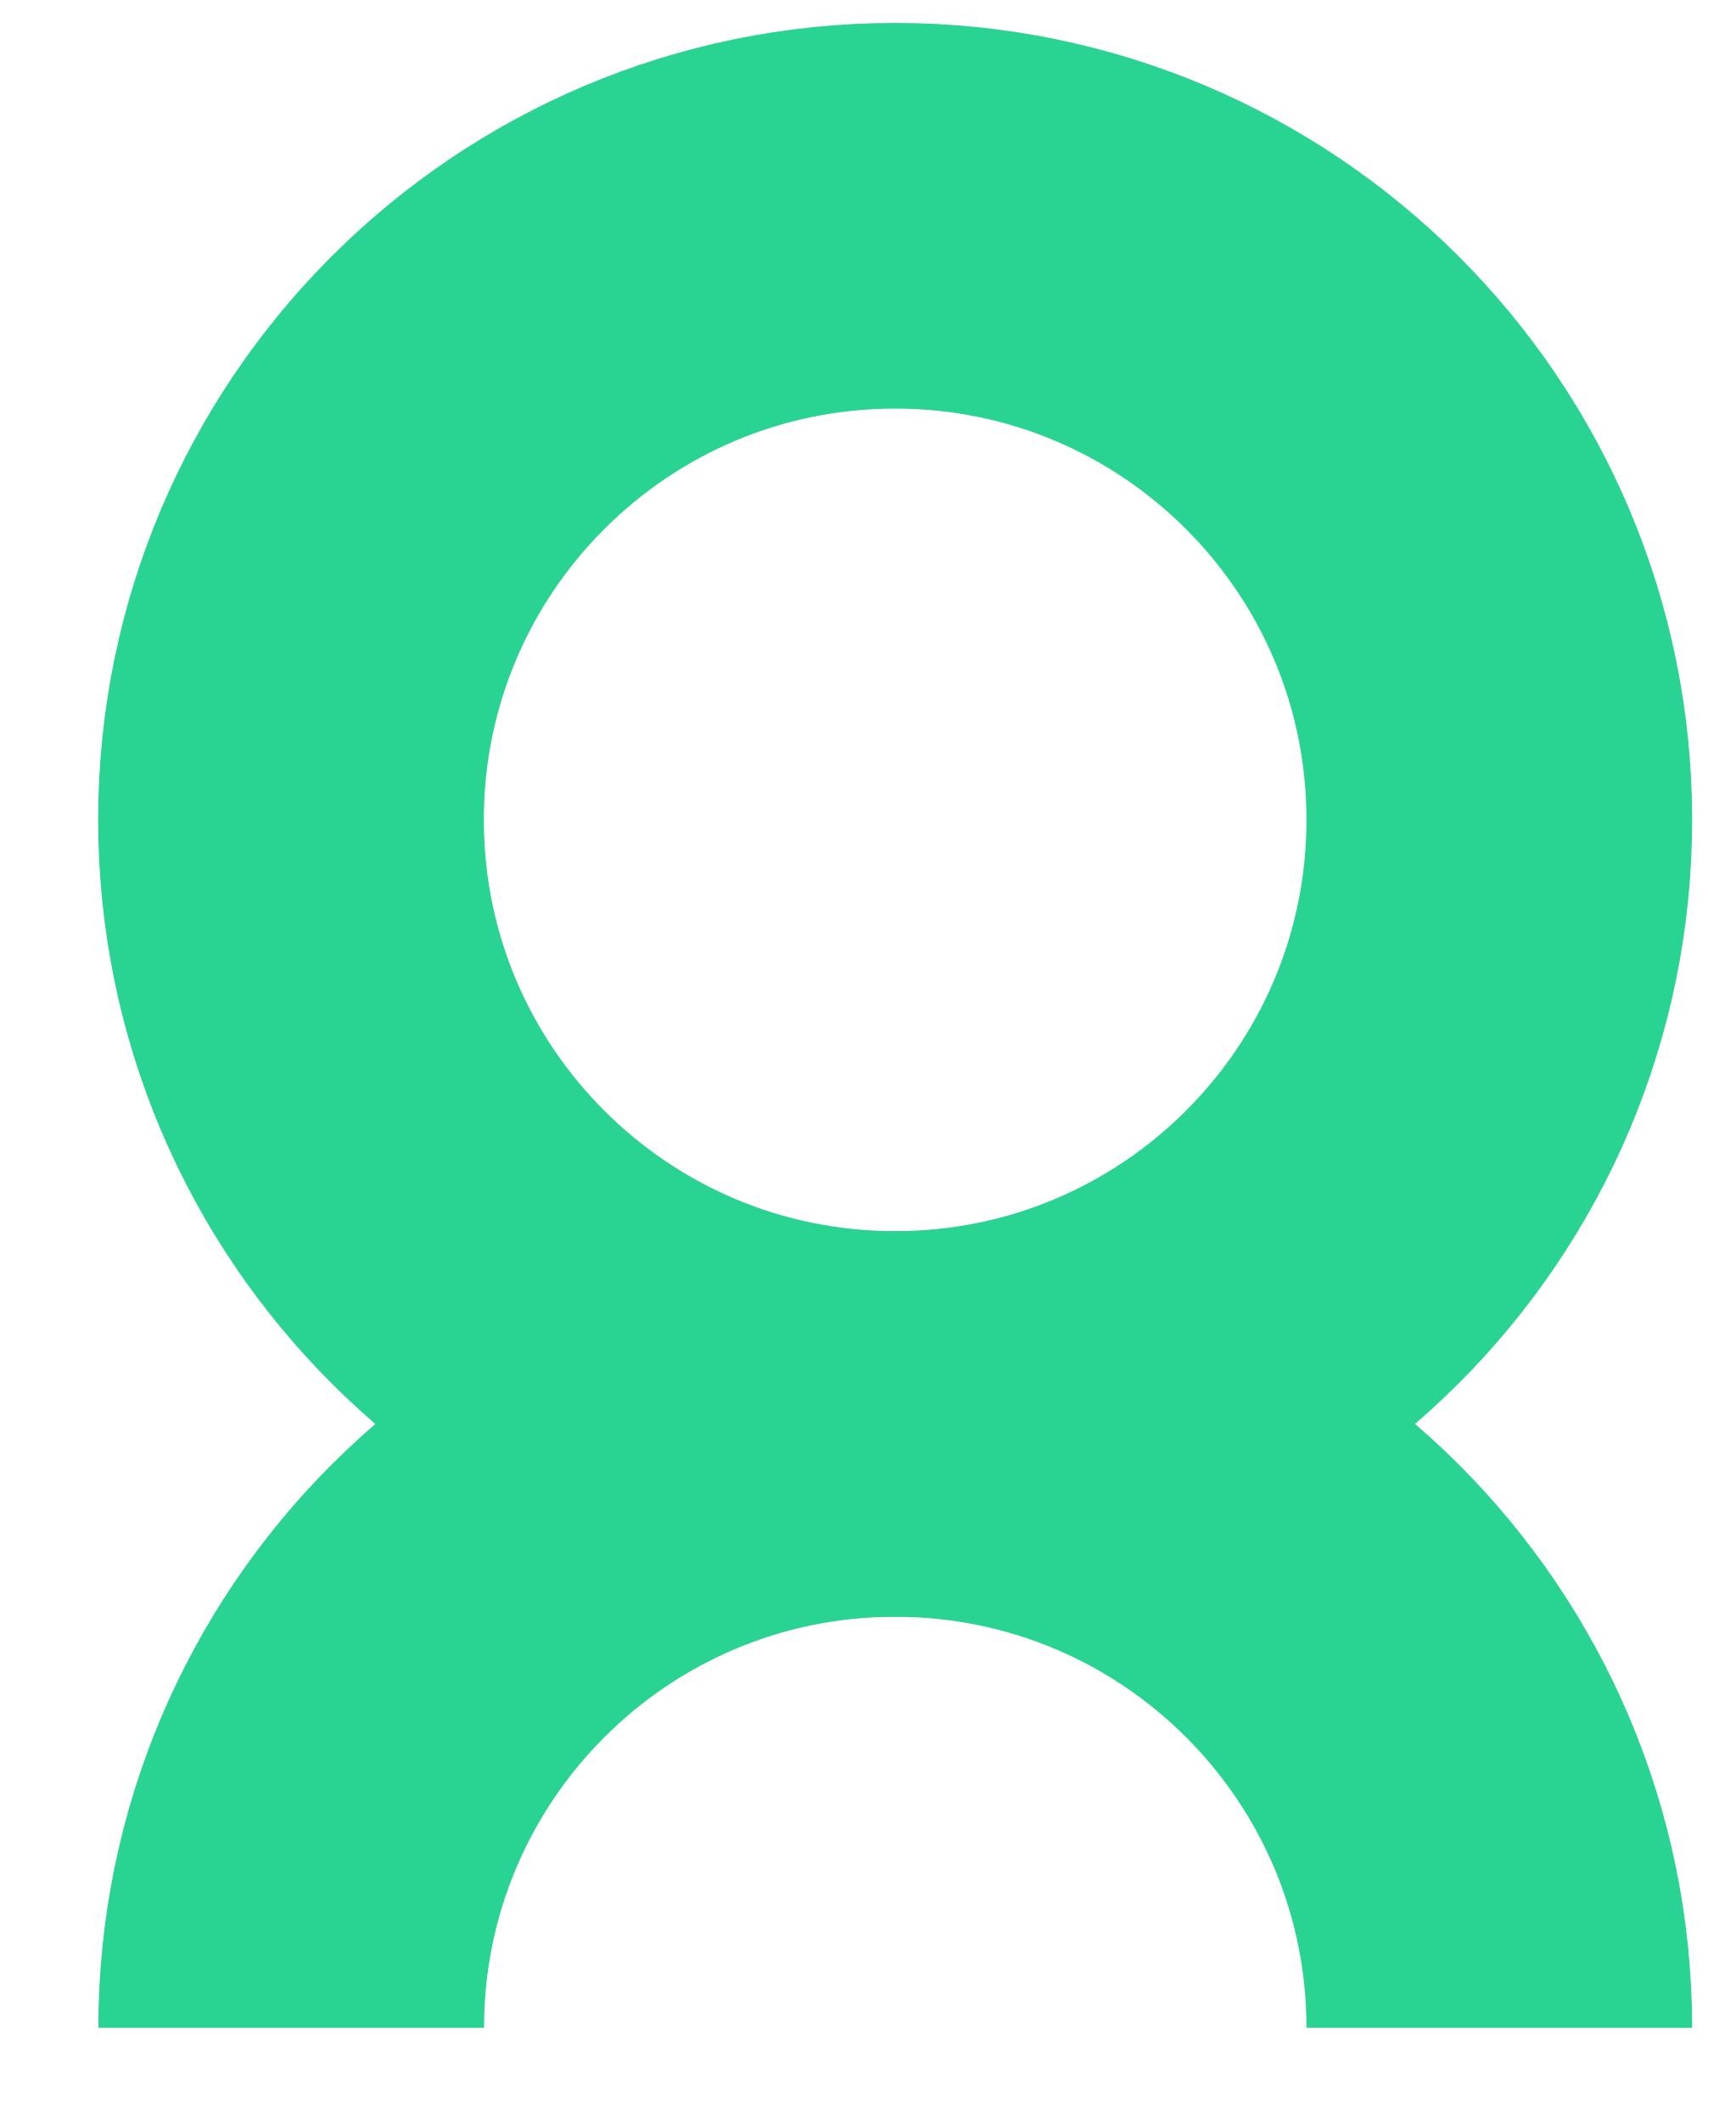
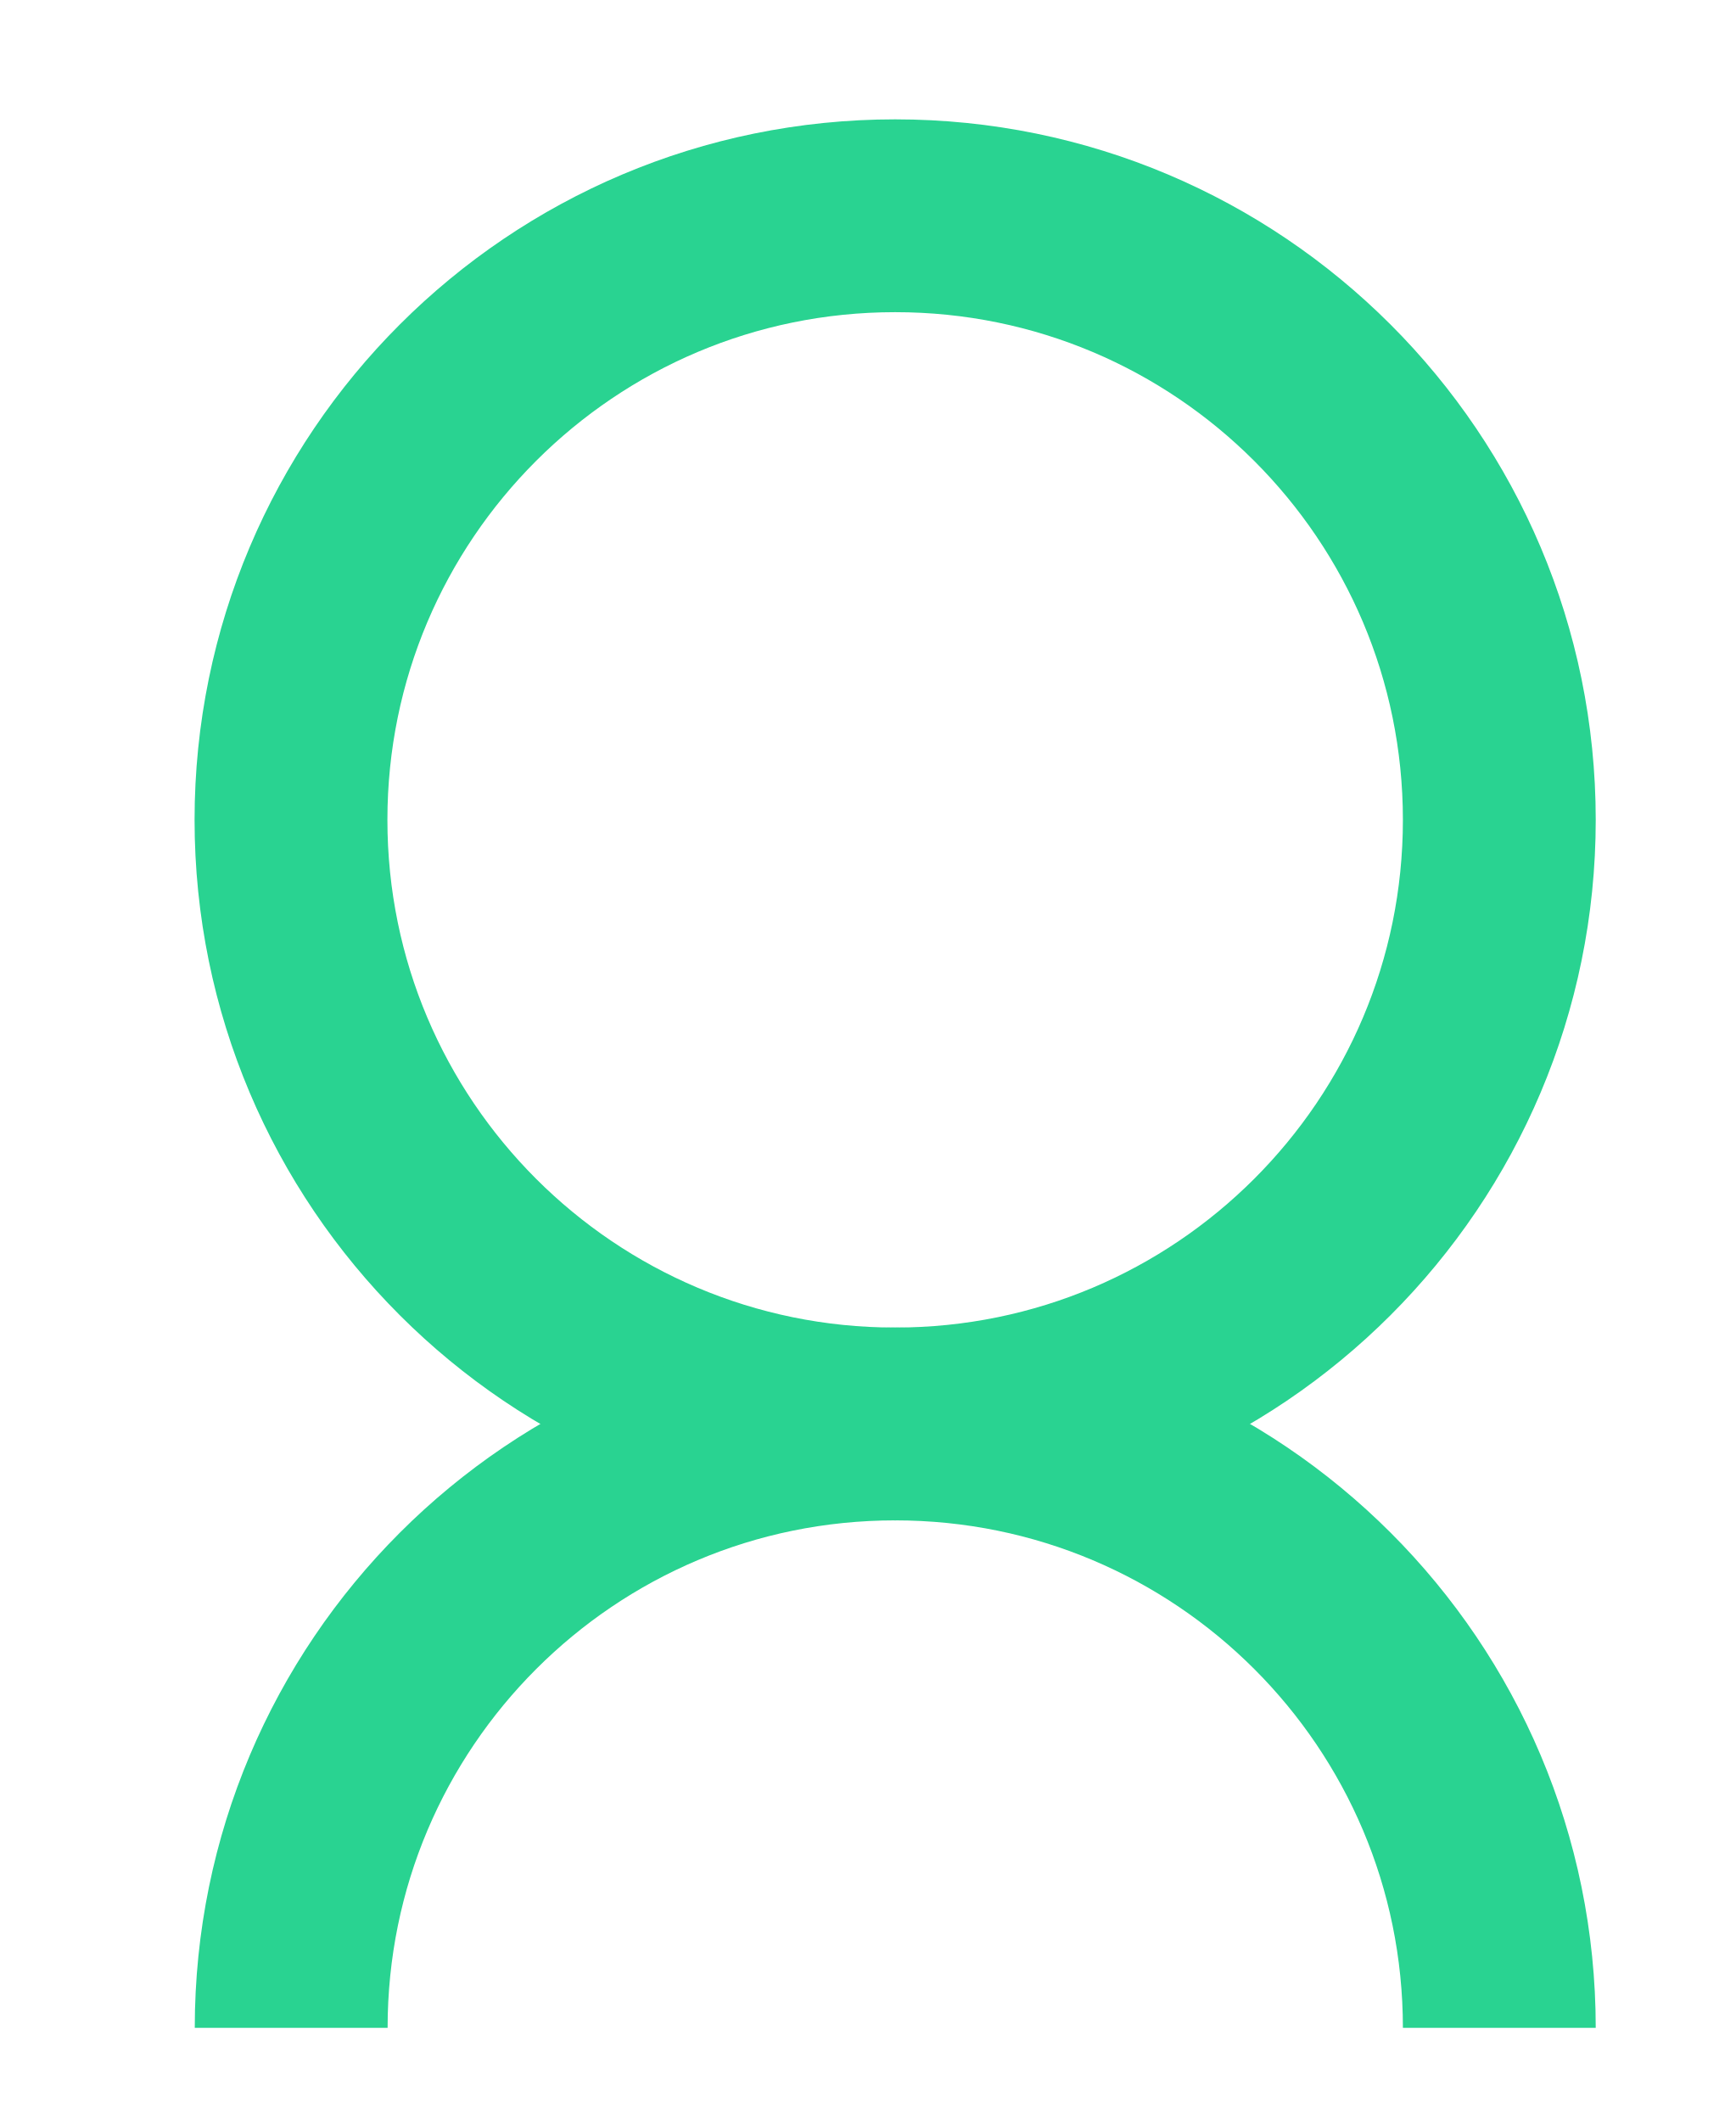
<svg xmlns="http://www.w3.org/2000/svg" width="9" height="11" viewBox="0 0 9 11" fill="none">
-   <circle cx="4.642" cy="4.252" r="3.133" stroke="#29D391" stroke-width="2" />
-   <path d="M7.775 10.517C7.775 8.787 6.373 7.385 4.642 7.385C2.912 7.385 1.51 8.787 1.51 10.517" stroke="#29D391" stroke-width="2" />
+   <circle cx="4.642" cy="4.252" r="3.133" stroke="#29D391" strokeWidth="2" />
+   <path d="M7.775 10.517C7.775 8.787 6.373 7.385 4.642 7.385C2.912 7.385 1.51 8.787 1.51 10.517" stroke="#29D391" strokeWidth="2" />
</svg>
